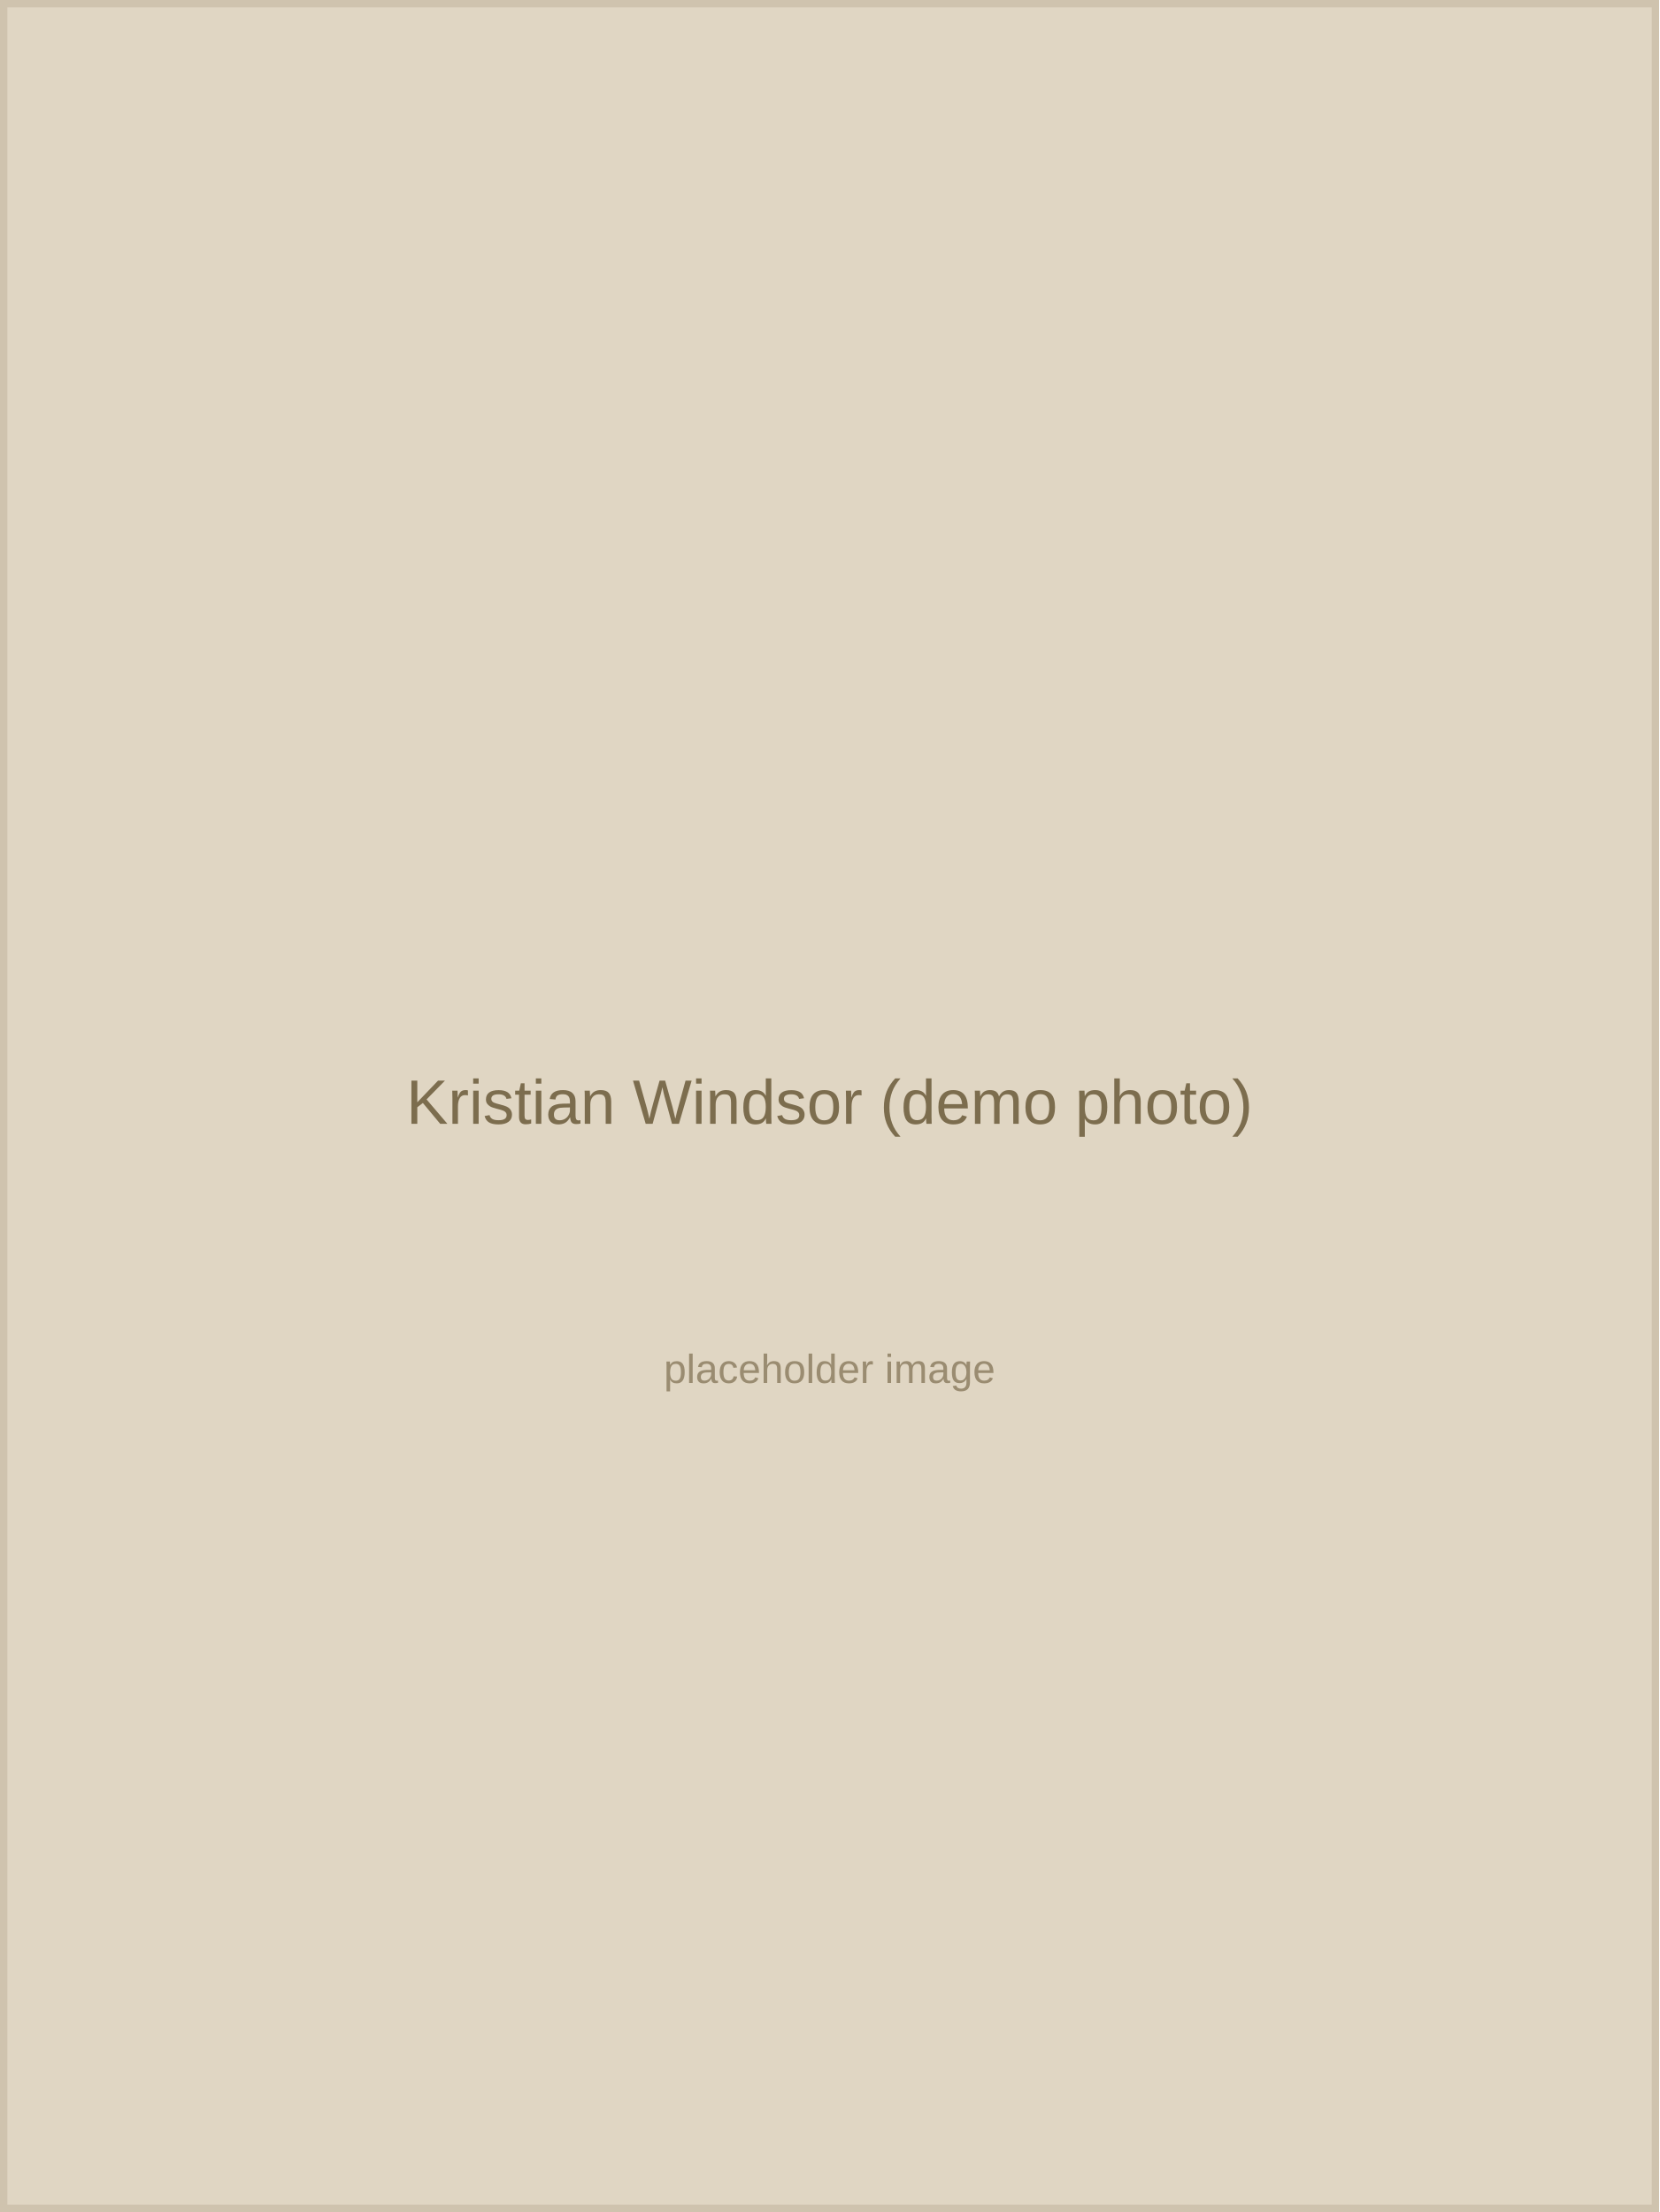
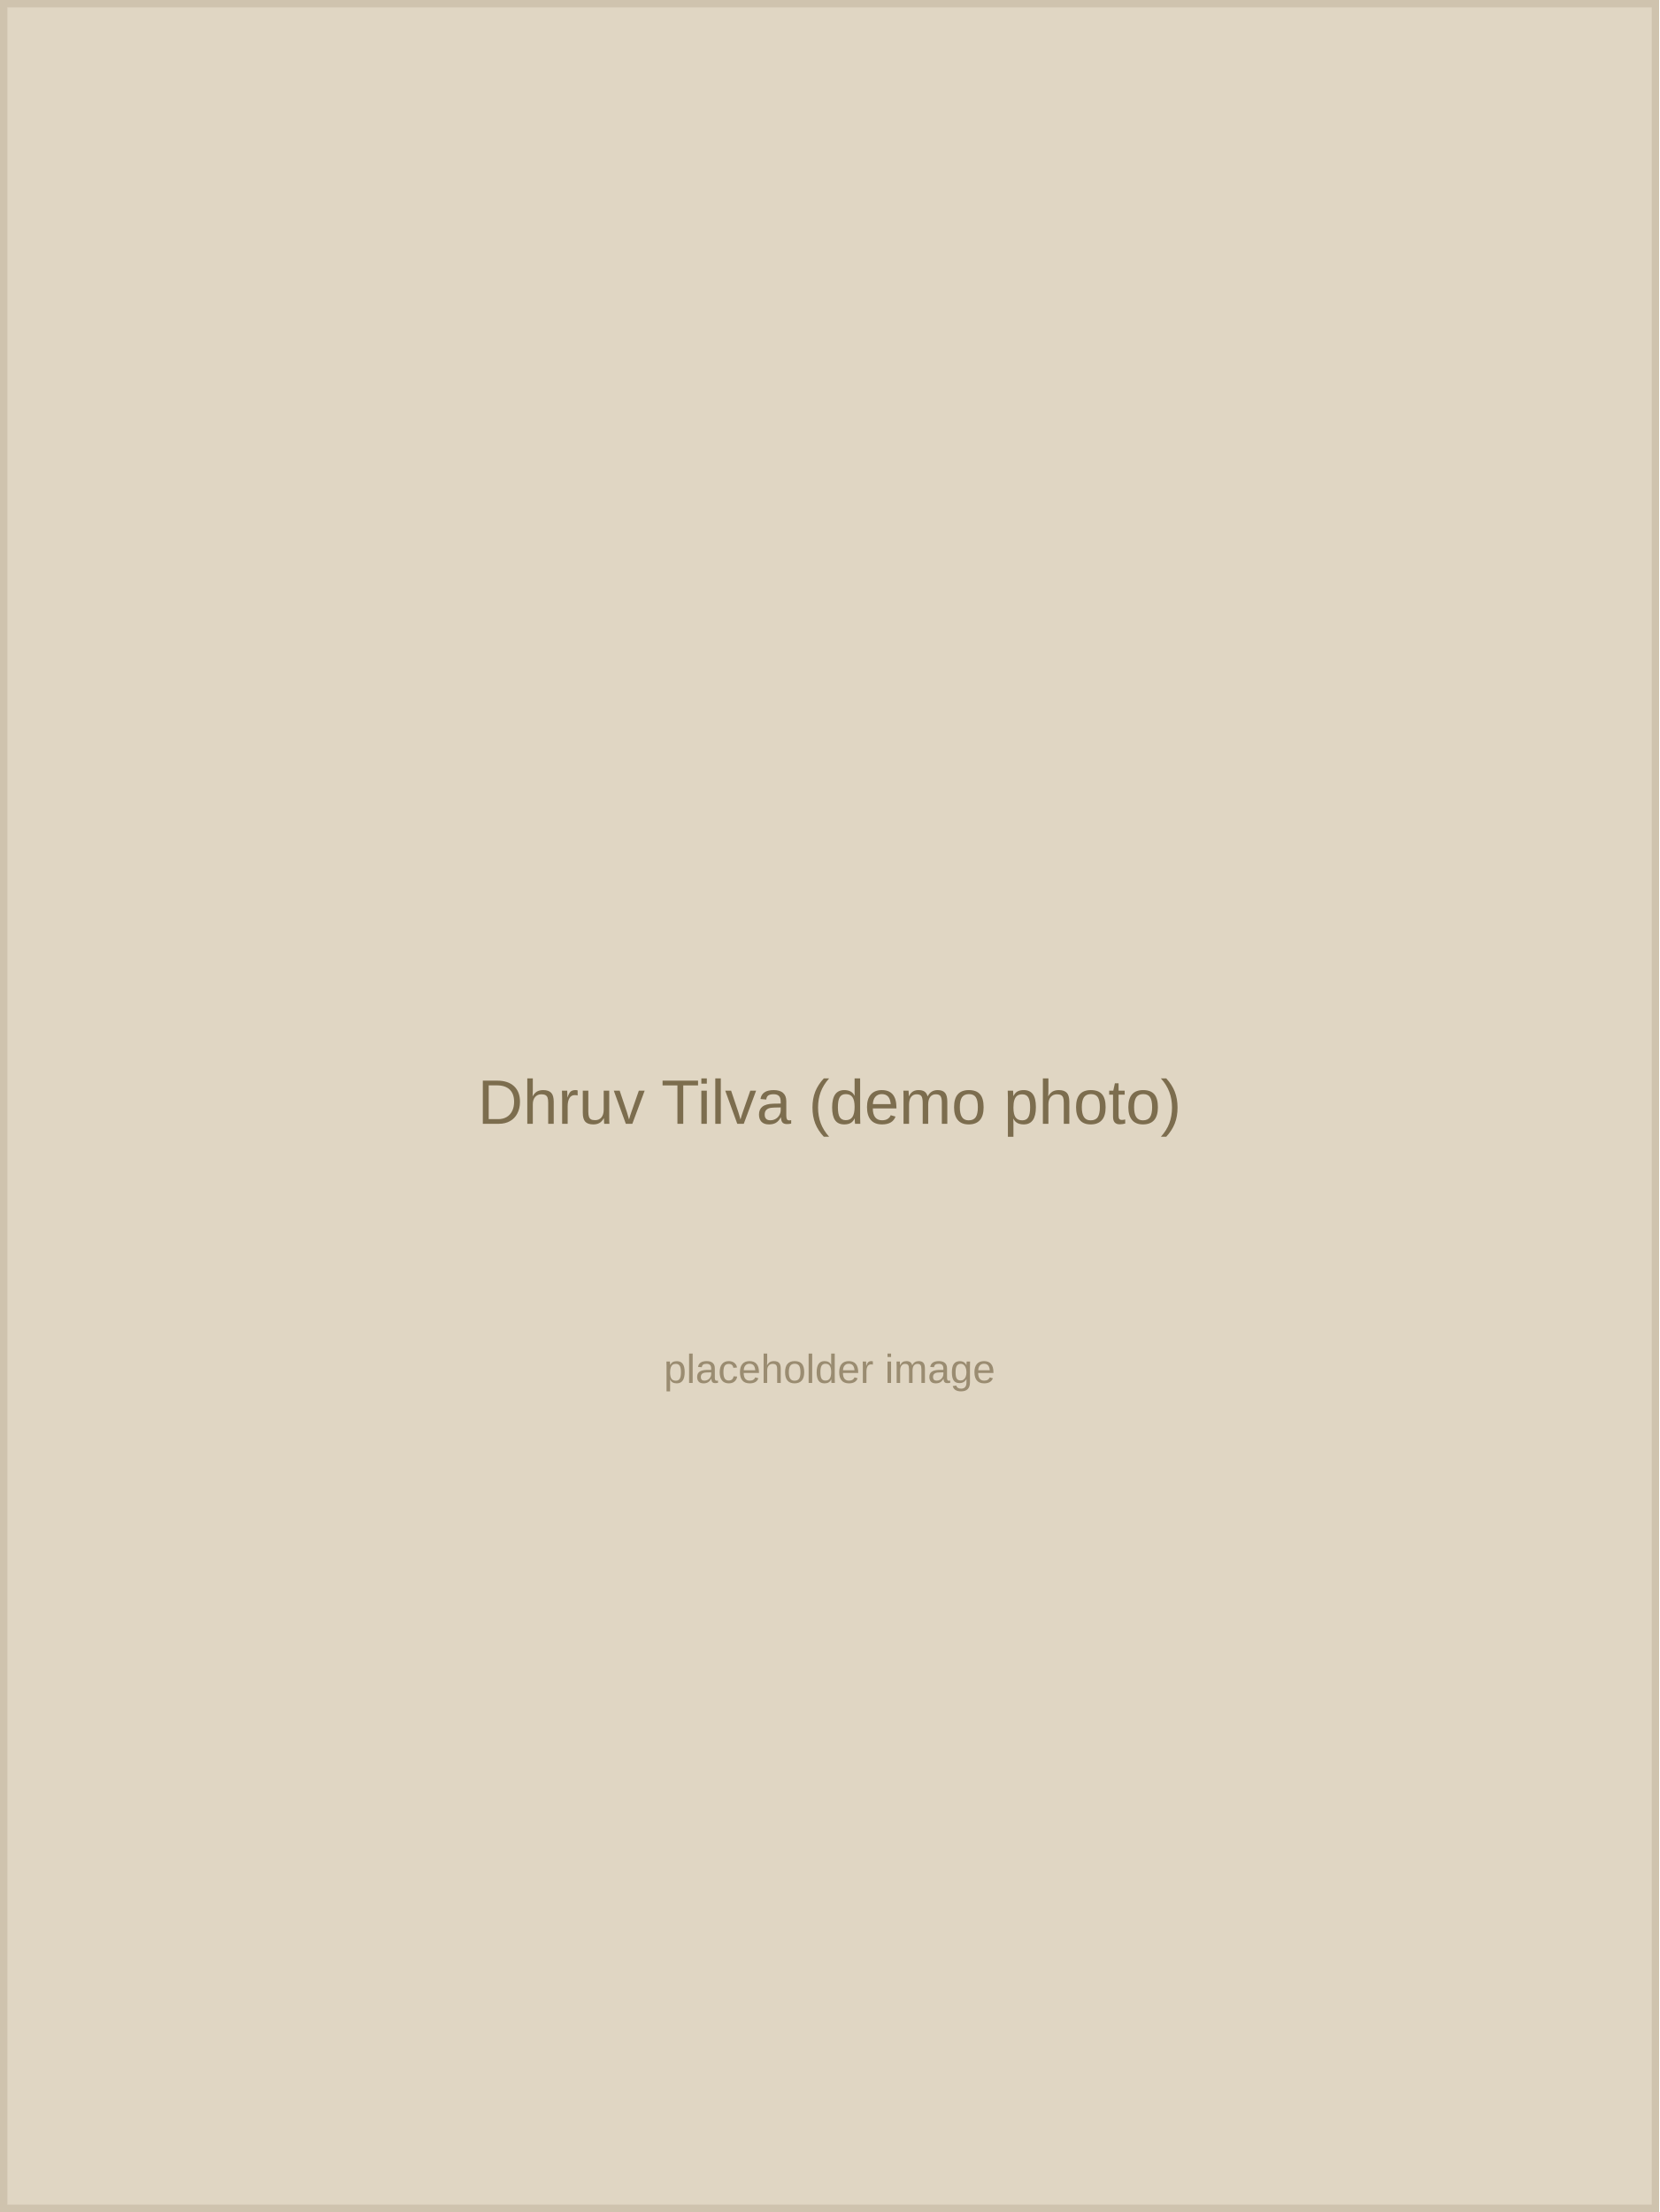
<svg xmlns="http://www.w3.org/2000/svg" viewBox="0 0 450 600" width="450" height="600">
  <rect width="450" height="600" fill="#e0d6c3" />
  <rect x="1" y="1" width="448" height="598" fill="none" stroke="#6b5a3a" stroke-opacity="0.15" stroke-width="2" />
-   <text x="50%" y="50%" text-anchor="middle" dominant-baseline="middle" font-family="Arial, sans-serif" font-size="17" fill="#6b5a3a" opacity="0.85">Kristian Windsor (demo photo)</text>
+   <text x="50%" y="50%" text-anchor="middle" dominant-baseline="middle" font-family="Arial, sans-serif" font-size="17" fill="#6b5a3a" opacity="0.85">Dhruv Tilva (demo photo)</text>
  <text x="50%" y="62%" text-anchor="middle" dominant-baseline="middle" font-family="Arial, sans-serif" font-size="11" fill="#6b5a3a" opacity="0.6">placeholder image</text>
</svg>
